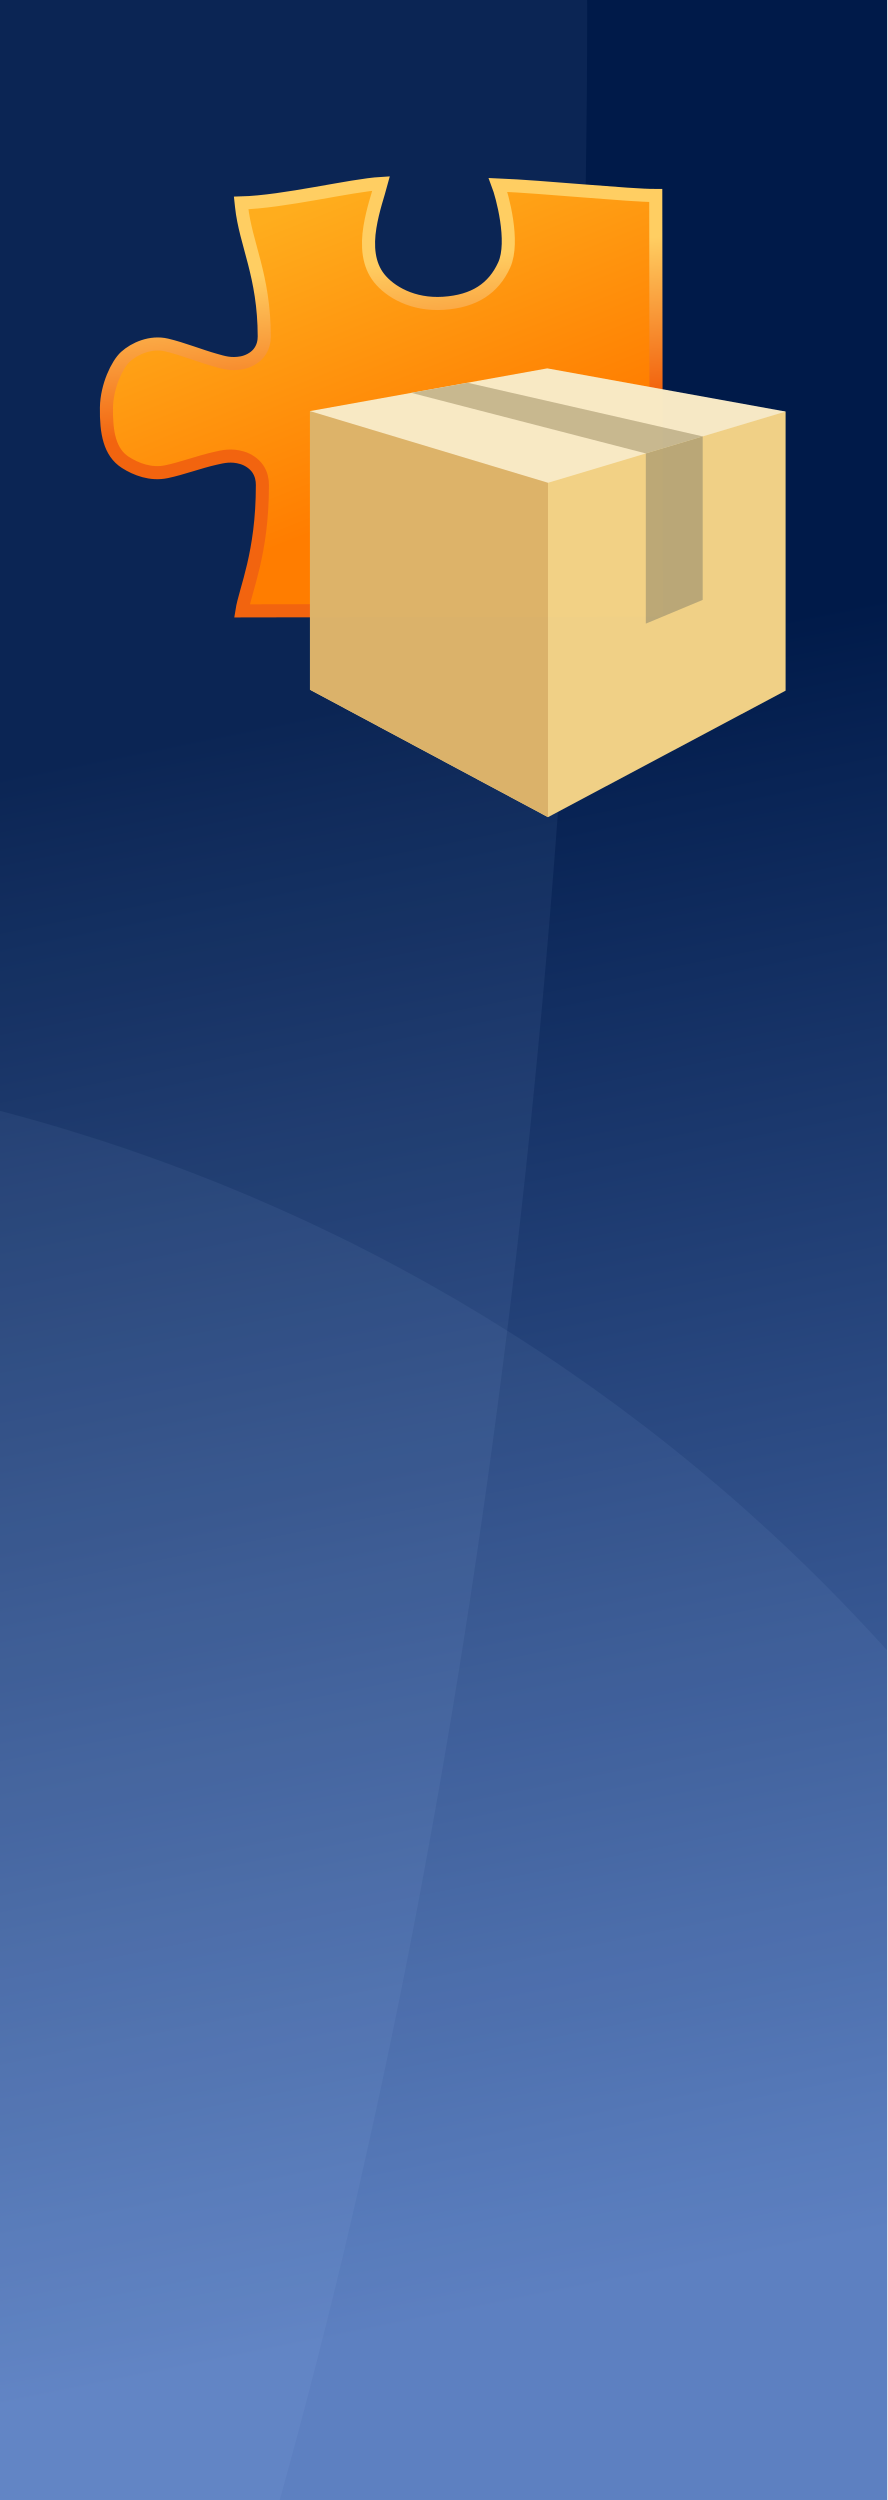
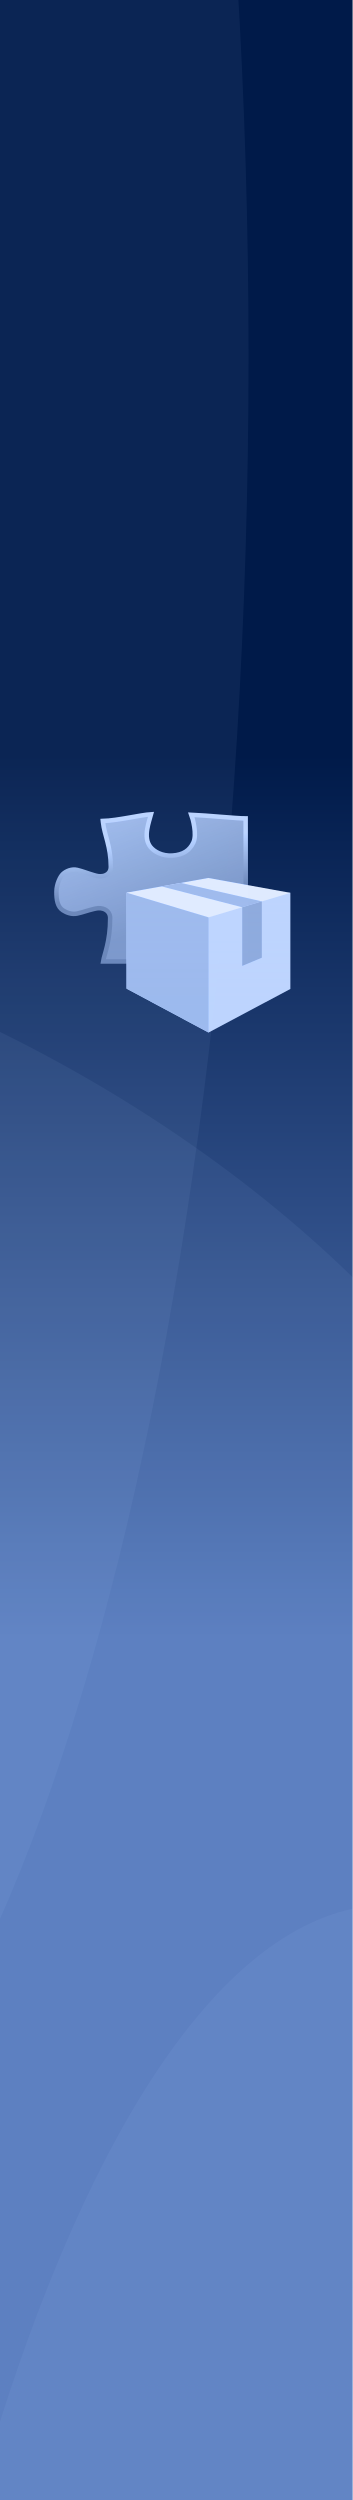
- <svg xmlns="http://www.w3.org/2000/svg" xmlns:xlink="http://www.w3.org/1999/xlink" width="110" height="310" viewBox="0 0 29.104 82.021" version="1.1" id="svg8">
+ <svg xmlns="http://www.w3.org/2000/svg" xmlns:xlink="http://www.w3.org/1999/xlink" width="110" height="780" viewBox="0 0 29.104 206.375" version="1.1" id="svg8">
  <defs id="defs2">
+     <linearGradient id="linearGradient17">
+       <stop style="stop-color:#a2a2a2;stop-opacity:1;" offset="0" id="stop18" />
+       <stop style="stop-color:#bababa;stop-opacity:1;" offset="0.222" id="stop20" />
+       <stop style="stop-color:#ffffff;stop-opacity:1;" offset="0.569" id="stop21" />
+       <stop style="stop-color:#cccccc;stop-opacity:1;" offset="1" id="stop22" />
+       <stop style="stop-color:#d2d2d2;stop-opacity:1;" offset="1" id="stop19" />
+     </linearGradient>
+     <linearGradient id="linearGradient13">
+       <stop style="stop-color:#181818;stop-opacity:1;" offset="0" id="stop13" />
+       <stop style="stop-color:#303030;stop-opacity:1;" offset="0.287" id="stop15" />
+       <stop style="stop-color:#5c5c5c;stop-opacity:1;" offset="0.562" id="stop16" />
+       <stop style="stop-color:#3b3b3b;stop-opacity:1;" offset="0.878" id="stop17" />
+       <stop style="stop-color:#2c2c2c;stop-opacity:1;" offset="1" id="stop14" />
+     </linearGradient>
    <linearGradient id="linearGradient831">
-       <stop style="stop-color:#001a49;stop-opacity:1" offset="0" id="stop827" />
-       <stop style="stop-color:#577bbd;stop-opacity:1" offset="1" id="stop829" />
+       <stop style="stop-color:#001a49;stop-opacity:1" offset="0.302" id="stop827" />
+       <stop style="stop-color:#577bbd;stop-opacity:1" offset="0.657" id="stop829" />
    </linearGradient>
-     <linearGradient xlink:href="#linearGradient831" id="linearGradient833" x1="10.634" y1="238.256" x2="21.055" y2="289.857" gradientUnits="userSpaceOnUse" gradientTransform="translate(0.2063982,-0.08075816)" />
+     <linearGradient xlink:href="#linearGradient831" id="linearGradient833" x1="14.015" y1="215.143" x2="14.015" y2="296.845" gradientUnits="userSpaceOnUse" gradientTransform="matrix(1,0,0,2.516129,0.2063982,-326.1393)" />
    <linearGradient id="linearGradient60826">
      <stop style="stop-color:#ffce62;stop-opacity:1" offset="0" id="stop60822" />
      <stop style="stop-color:#f2640f;stop-opacity:1" offset="1" id="stop60824" />
    </linearGradient>
    <linearGradient id="linearGradient60308">
      <stop style="stop-color:#ff7d00;stop-opacity:1" offset="0" id="stop60304" />
      <stop style="stop-color:#ffad1d;stop-opacity:1" offset="1" id="stop60306" />
    </linearGradient>
    <linearGradient xlink:href="#linearGradient60308" id="linearGradient17758" x1="162.149" y1="34.538" x2="121.697" y2="69.23" gradientUnits="userSpaceOnUse" spreadMethod="pad" gradientTransform="matrix(0.7833541,-1.870486,-1.710381,-0.8669992,63.9942,420.2661)" />
    <linearGradient xlink:href="#linearGradient60826" id="linearGradient49402" x1="205.537" y1="21.959" x2="170.945" y2="7.008" gradientUnits="userSpaceOnUse" gradientTransform="matrix(-1.144269,0.660644,-0.660644,-1.144269,315.6224,74.91676)" />
+     <linearGradient xlink:href="#linearGradient13" id="linearGradient14" x1="20.456" y1="234.687" x2="23.894" y2="234.687" gradientUnits="userSpaceOnUse" />
+     <linearGradient xlink:href="#linearGradient17" id="linearGradient19" x1="20.456" y1="225.704" x2="23.894" y2="225.704" gradientUnits="userSpaceOnUse" />
  </defs>
  <g id="layer1" transform="translate(0,-214.9792)">
-     <rect style="opacity:1;fill:url(#linearGradient833);fill-opacity:1;stroke:none;stroke-width:2;stroke-linecap:butt;stroke-linejoin:round;stroke-miterlimit:4;stroke-dasharray:none;stroke-dashoffset:19.75;stroke-opacity:1;paint-order:normal" id="rect815" width="29.104" height="82.021" x="0" y="214.979" />
-     <path style="opacity:1;fill:#b9d2ff;fill-opacity:0.063;fill-rule:nonzero;stroke:none;stroke-width:7.559;stroke-linecap:butt;stroke-linejoin:round;stroke-miterlimit:4;stroke-dasharray:none;stroke-dashoffset:19.75;stroke-opacity:1;paint-order:normal" d="M 0,137.752 V 310 H 110 V 204.646 A 224.503,223.952 0 0 0 0,137.752 Z" transform="matrix(0.2645833,0,0,0.2645833,0,214.9792)" id="path842" />
-     <path style="opacity:1;fill:#b9d5ff;fill-opacity:0.063;stroke:none;stroke-width:7.559;stroke-linecap:butt;stroke-linejoin:round;stroke-miterlimit:4;stroke-dasharray:none;stroke-dashoffset:19.75;stroke-opacity:1;paint-order:normal" d="M 0,0 V 310 H 34.684 A 177.617,500.695 0 0 0 72.812,0.939 177.617,500.695 0 0 0 72.801,0 Z" transform="matrix(0.2645833,0,0,0.2645833,0,214.9792)" id="rect862" />
-     <g id="layer1-9" transform="matrix(0.338577,0,0,0.338577,3.054346,142.0443)">
+     <rect style="opacity:1;fill:url(#linearGradient833);fill-opacity:1;stroke:none;stroke-width:3.172;stroke-linecap:butt;stroke-linejoin:round;stroke-miterlimit:4;stroke-dasharray:none;stroke-dashoffset:19.75;stroke-opacity:1;paint-order:normal" id="rect815" width="29.104" height="206.375" x="0" y="214.979" />
+     <g id="g24" transform="translate(-1.912685,50.0486)">
+       <ellipse style="fill:#b9d5ff;fill-opacity:0.063;stroke-width:1.269;stroke-linecap:round;stroke-linejoin:round" id="path1" cx="-24.457" cy="194.354" rx="46.886" ry="155.985" />
+       <ellipse style="fill:#b9d5ff;fill-opacity:0.063;stroke-width:1.536;stroke-linecap:round;stroke-linejoin:round" id="ellipse1" cx="-65.775" cy="323.452" rx="120.998" ry="88.465" />
+       <ellipse style="fill:#b9d5ff;fill-opacity:0.063;stroke-width:1.269;stroke-linecap:round;stroke-linejoin:round" id="ellipse2" cx="34.134" cy="478.144" rx="46.886" ry="155.985" />
+     </g>
+     <g id="layer1-9" transform="matrix(0.2934242,0,0,0.2934242,4.279425,213.7726)" style="opacity:1;mix-blend-mode:luminosity;image-rendering:auto">
      <path d="m 170.879,141.14 c -7.133,-0.974 -18.914,-6.373 -41.517,-5.889 -1.652,0.035 -3.504,0.399 -5.242,1.618 -1.738,1.219 -3.025,3.323 -3.535,5.179 -1.021,3.713 -0.276,6.335 0.374,8.962 1.3,5.254 3.54,10.809 4.7,15.881 1.16,5.073 -0.607,9.972 -2.801,13.542 -3.191,5.191 -9.587,6.53 -17.89,6.568 -7.135,0.033 -14.353,-3.31 -16.817,-5.914 -2.796,-2.955 -5.248,-8.224 -4.135,-13.429 1.113,-5.205 3.321,-10.942 4.664,-16.15 0.672,-2.604 1.434,-5.014 0.689,-8.667 -0.373,-1.826 -1.5,-4.135 -3.326,-5.527 -1.826,-1.392 -3.83,-1.727 -5.487,-1.691 -20.011,0.428 -30.264,6.759 -42.492,8.312 -0.352,0.044 -0.843,0.106 -1.208,0.153 -0.629,-13.895 -6.558,-36.051 -7.332,-45.856 3.52,0.859 8.604,2.567 14.41,3.394 6.245,0.889 12.316,0.277 16.708,-3.354 4.392,-3.632 8.715,-11.205 7.844,-21.315 C 67.614,66.845 63.27,60.611 55.502,57.261 47.734,53.911 32.558,58.454 29.24,59.786 29.539,45.286 31.879,16.25 31.672,7.921 L 167.888,5.005 Z" style="display:inline;fill:url(#linearGradient17758);fill-opacity:1;stroke:url(#linearGradient49402);stroke-width:4.302;stroke-linecap:square;stroke-linejoin:miter;stroke-miterlimit:4;stroke-dasharray:none" id="path13033" transform="matrix(-0.00592677,0.294805,-0.294805,-0.00592677,57.04487,225.0716)" />
      <g id="g861" style="display:inline;opacity:0.99;fill:#e1b84f;fill-opacity:1;stroke:none;stroke-width:7.559;stroke-linecap:round;stroke-linejoin:miter;stroke-miterlimit:4;stroke-dasharray:none;stroke-dashoffset:19.75;stroke-opacity:1;paint-order:normal" transform="matrix(0.4152143,0,0,0.4152143,16.74893,173.8105)">
        <path d="M 65.824,196.283 10.274,196.142 v 65.023 l 55.55,29.739 55.451,-29.519 v -65.136 z" style="fill:#f2d286;fill-opacity:1;stroke:none;stroke-width:1.302" id="path886" />
        <path d="m 10.274,196.142 55.55,0.141 V 290.904 L 10.274,261.165 Z" style="fill:#ddb36a;fill-opacity:1;stroke:none;stroke-width:1.302" id="path888" />
        <path d="M 10.274,196.142 65.824,212.868 121.275,196.249 65.651,186.171 Z" style="display:inline;fill:#f8eac6;fill-opacity:1;stroke:none;stroke-width:1.302" id="path884" />
        <path style="fill:#c8b890;fill-opacity:1;stroke:none;stroke-width:0.265px;stroke-linecap:butt;stroke-linejoin:miter;stroke-opacity:1" d="m 33.916,191.885 54.737,14.141 13.273,-3.978 -54.884,-12.526 z" id="path894" />
        <path style="fill:#bba877;fill-opacity:1;stroke:none;stroke-width:0.265px;stroke-linecap:butt;stroke-linejoin:miter;stroke-opacity:1" d="m 88.653,206.026 v 39.716 l 13.273,-5.538 v -38.156 z" id="path896" />
      </g>
    </g>
+     <g id="g22" style="display:none;opacity:0.894;mix-blend-mode:luminosity" transform="matrix(0.6212237,-0.2009698,0.2009698,0.6212237,-45.76066,92.68325)">
+       <g id="g23" transform="rotate(56.84586,23.91002,231.8252)">
+         <path id="path12" style="opacity:1;fill:url(#linearGradient19);stroke-linecap:round;stroke-linejoin:round" d="m 23.894,220.952 c 5.29e-4,0.28 -0.769,0.507 -1.719,0.507 -0.95,0 -1.719,-0.227 -1.719,-0.507 v 8.996 c -5.29e-4,0.28 0.769,0.507 1.719,0.507 0.95,0 1.719,-0.227 1.719,-0.507 z" />
+         <path id="path13" style="opacity:1;fill:url(#linearGradient14);stroke-linecap:round;stroke-linejoin:round" d="m 23.894,229.936 c 5.29e-4,0.28 -0.769,0.507 -1.719,0.507 -0.95,0 -1.719,-0.227 -1.719,-0.507 v 31.75 c -5.29e-4,0.28 0.769,0.507 1.719,0.507 0.95,0 1.719,-0.227 1.719,-0.507 z" />
+         <path id="path11" style="display:inline;opacity:1;fill:#e3e3e3;fill-opacity:1;stroke:#ffffff;stroke-width:0.01;stroke-linecap:round;stroke-linejoin:round;stroke-dasharray:none;stroke-opacity:1" d="m 23.894,220.953 a 1.719,0.507 0 0 1 -1.719,0.507 1.719,0.507 0 0 1 -1.719,-0.507 1.719,0.507 0 0 1 1.719,-0.507 1.719,0.507 0 0 1 1.719,0.507 z" />
+       </g>
+       <path style="display:inline;opacity:1;fill:#c5daff;fill-opacity:1;stroke-width:1;stroke-linecap:round;stroke-linejoin:round" id="path8" d="m 14.458,12.651 5.153,2.126 4.244,-3.614 -0.429,5.558 4.749,2.92 -5.419,1.309 -1.309,5.419 -2.92,-4.749 -5.558,0.429 3.614,-4.244 z" transform="matrix(0.4823403,0.2550279,-0.2550279,0.4823403,33.72935,205.005)" />
+       <path style="display:inline;opacity:1;fill:#c5daff;fill-opacity:1;stroke-width:1;stroke-linecap:round;stroke-linejoin:round" id="path9" d="m 14.458,12.651 5.153,2.126 4.244,-3.614 -0.429,5.558 4.749,2.92 -5.419,1.309 -1.309,5.419 -2.92,-4.749 -5.558,0.429 3.614,-4.244 z" transform="matrix(0.2448476,0.2971342,-0.2971342,0.2448476,29.34021,206.3689)" />
+       <path style="display:inline;opacity:1;fill:#c5daff;fill-opacity:1;stroke-width:1;stroke-linecap:round;stroke-linejoin:round" id="path10" d="m 14.458,12.651 5.153,2.126 4.244,-3.614 -0.429,5.558 4.749,2.92 -5.419,1.309 -1.309,5.419 -2.92,-4.749 -5.558,0.429 3.614,-4.244 z" transform="matrix(-0.1556198,0.2253997,-0.2253997,-0.1556198,45.31942,227.5365)" />
+     </g>
  </g>
</svg>
